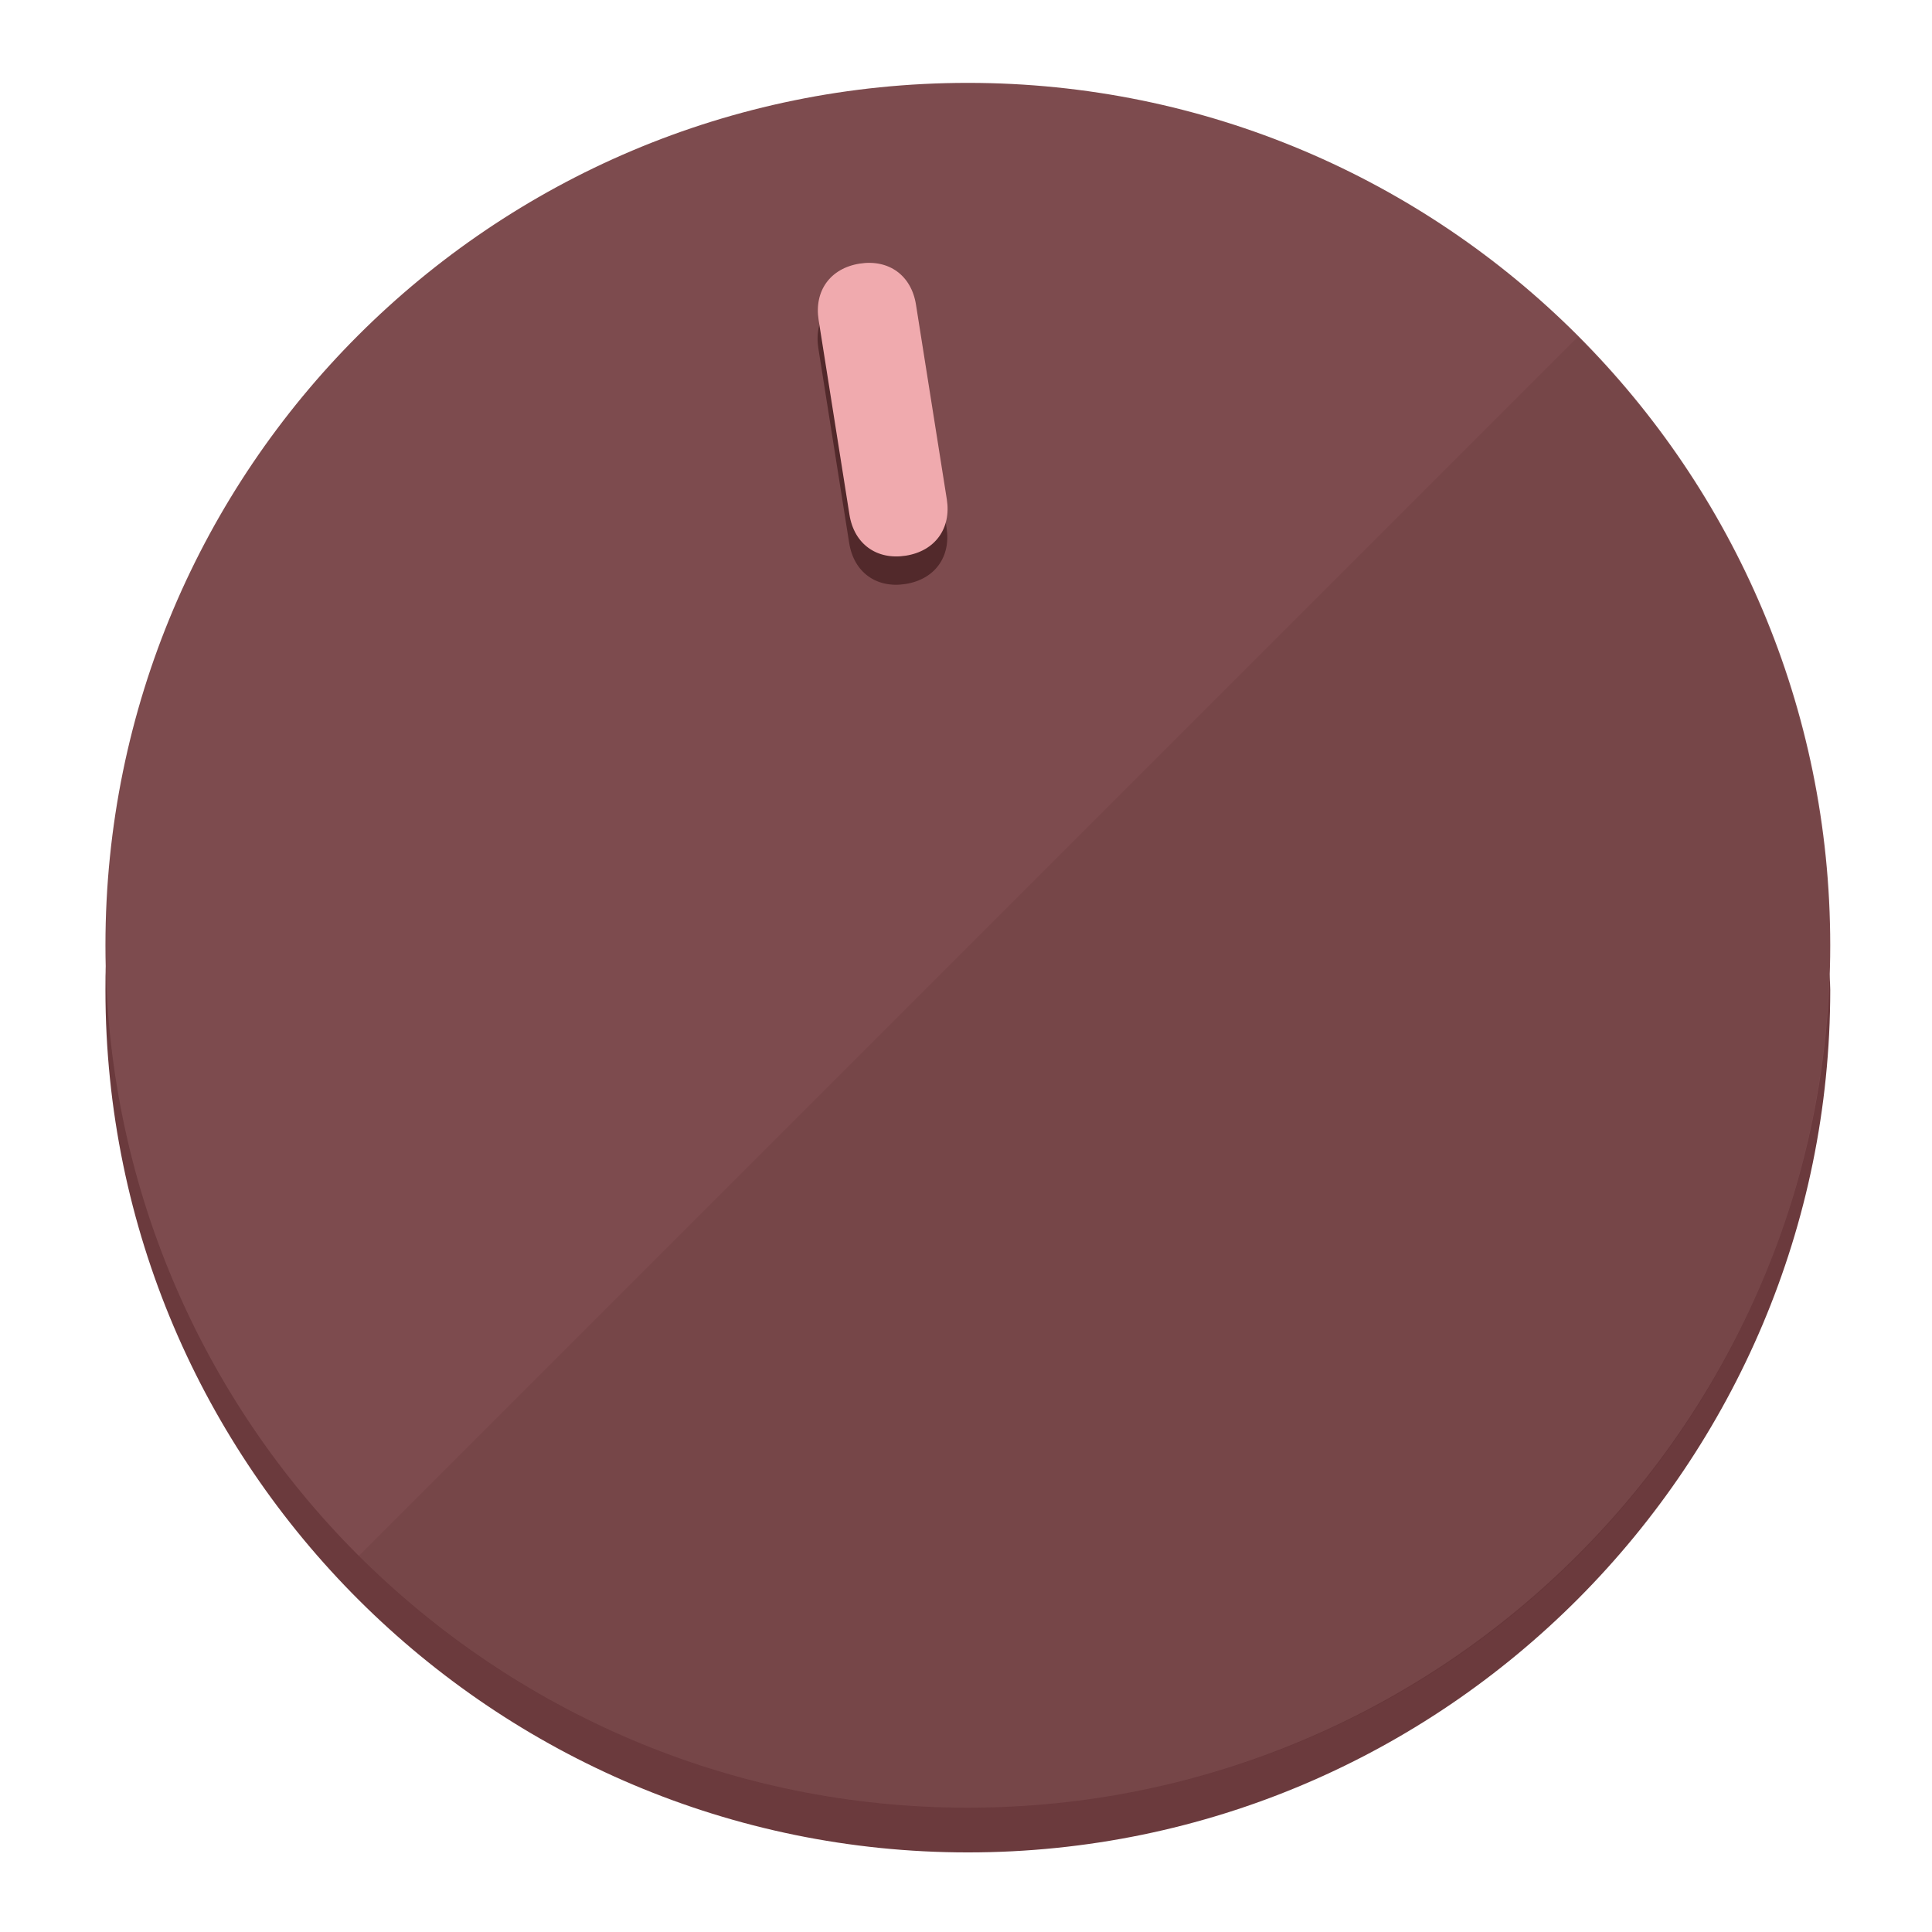
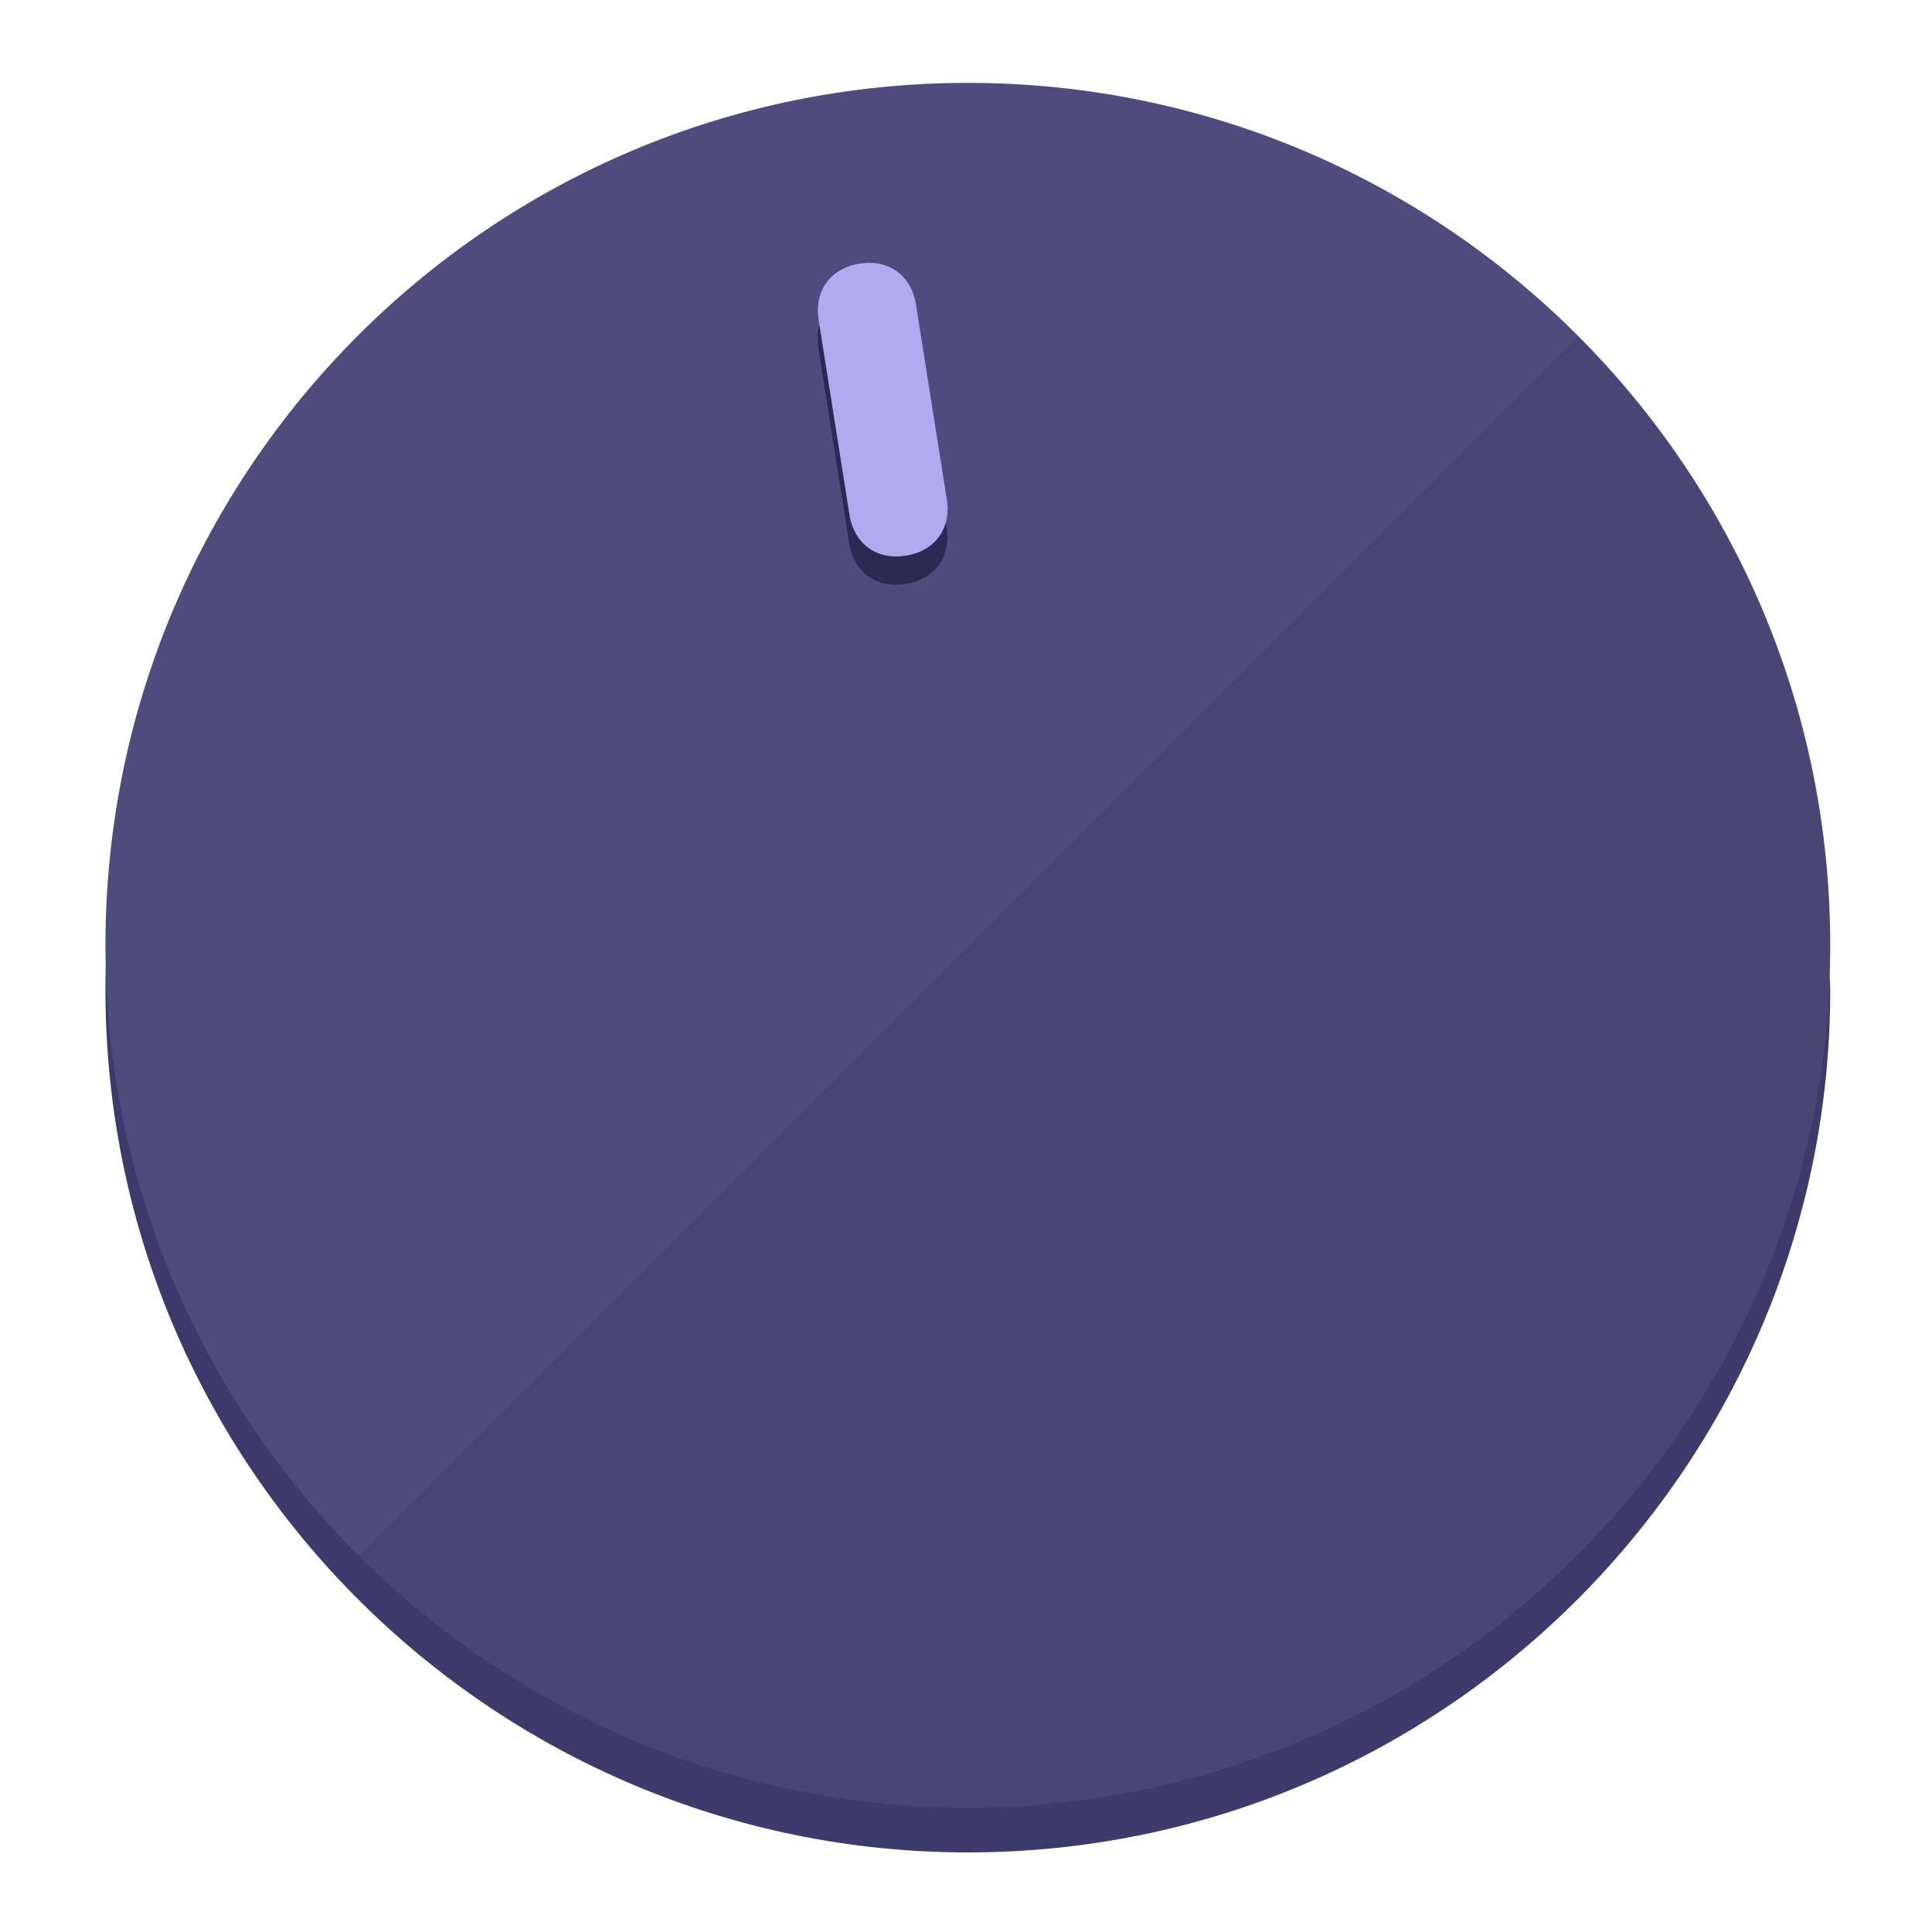
<svg xmlns="http://www.w3.org/2000/svg" height="120px" width="120px" version="1.1" id="Layer_1" viewBox="0 0 496.8 496.8" xml:space="preserve">
  <defs id="defs23" />
  <g id="g3158">
-     <path style="display:inline;fill:#6B3A3D;fill-opacity:1;stroke-width:1.584" d="m 248.875,445.92 c 116.582,0 212.89,-91.238 220.493,-205.286 0,5.069 1.267,8.87 1.267,13.939 0,121.651 -98.842,221.76 -221.76,221.76 -121.651,0 -221.76,-98.842 -221.76,-221.76 0,-5.069 0,-8.87 1.267,-13.939 7.603,114.048 103.91,205.286 220.493,205.286 z" id="path8" />
-     <circle style="display:inline;fill:#7D4B4E;fill-opacity:1;stroke-width:1.584" cx="248.875" cy="243.071" r="221.76" id="circle12" />
-     <path style="display:inline;fill:#52292B;fill-opacity:0.154;stroke-width:1.587" d="m 405.744,86.606 c 86.308,86.308 86.308,227.193 0,313.5 -86.308,86.308 -227.193,86.308 -313.5,0" id="path14" />
+     <path style="display:inline;fill:#3E3A6B;fill-opacity:1;stroke-width:1.584" d="m 248.875,445.92 c 116.582,0 212.89,-91.238 220.493,-205.286 0,5.069 1.267,8.87 1.267,13.939 0,121.651 -98.842,221.76 -221.76,221.76 -121.651,0 -221.76,-98.842 -221.76,-221.76 0,-5.069 0,-8.87 1.267,-13.939 7.603,114.048 103.91,205.286 220.493,205.286 z" id="path8" />
+     <circle style="display:inline;fill:#4F4B7D;fill-opacity:1;stroke-width:1.584" cx="248.875" cy="243.071" r="221.76" id="circle12" />
+     <path style="display:inline;fill:#2C2952;fill-opacity:0.154;stroke-width:1.587" d="m 405.744,86.606 c 86.308,86.308 86.308,227.193 0,313.5 -86.308,86.308 -227.193,86.308 -313.5,0" id="path14" />
  </g>
  <g id="g3198">
    <circle style="display:none;fill:#000000;fill-opacity:0;stroke-width:1.584" cx="207.304" cy="279.452" r="221.76" id="circle12-3" transform="rotate(-9)" />
-     <path style="display:inline;fill:#52292B;fill-opacity:1;stroke-width:1.584" d="m 243.395,135.669 c 1.189,7.51 -3.024,13.309 -10.534,14.498 v 0 c -7.51,1.189 -13.309,-3.024 -14.498,-10.534 l -7.929,-50.064 c -1.189,-7.51 3.024,-13.309 10.534,-14.498 v 0 c 7.51,-1.189 13.309,3.024 14.498,10.534 z" id="path3789" />
-     <path style="display:inline;fill:#F0AAAE;stroke-width:1.584" d="m 243.465,128.388 c 1.189,7.51 -3.024,13.309 -10.534,14.498 v 0 c -7.51,1.189 -13.309,-3.024 -14.498,-10.534 l -7.929,-50.064 c -1.189,-7.51 3.024,-13.309 10.534,-14.498 v 0 c 7.51,-1.189 13.309,3.024 14.498,10.534 z" id="path915" />
+     <path style="display:inline;fill:#2C2952;fill-opacity:1;stroke-width:1.584" d="m 243.395,135.669 c 1.189,7.51 -3.024,13.309 -10.534,14.498 v 0 c -7.51,1.189 -13.309,-3.024 -14.498,-10.534 l -7.929,-50.064 c -1.189,-7.51 3.024,-13.309 10.534,-14.498 v 0 c 7.51,-1.189 13.309,3.024 14.498,10.534 z" id="path3789" />
+     <path style="display:inline;fill:#B0AAF0;stroke-width:1.584" d="m 243.465,128.388 c 1.189,7.51 -3.024,13.309 -10.534,14.498 v 0 c -7.51,1.189 -13.309,-3.024 -14.498,-10.534 l -7.929,-50.064 c -1.189,-7.51 3.024,-13.309 10.534,-14.498 v 0 c 7.51,-1.189 13.309,3.024 14.498,10.534 z" id="path915" />
  </g>
</svg>
